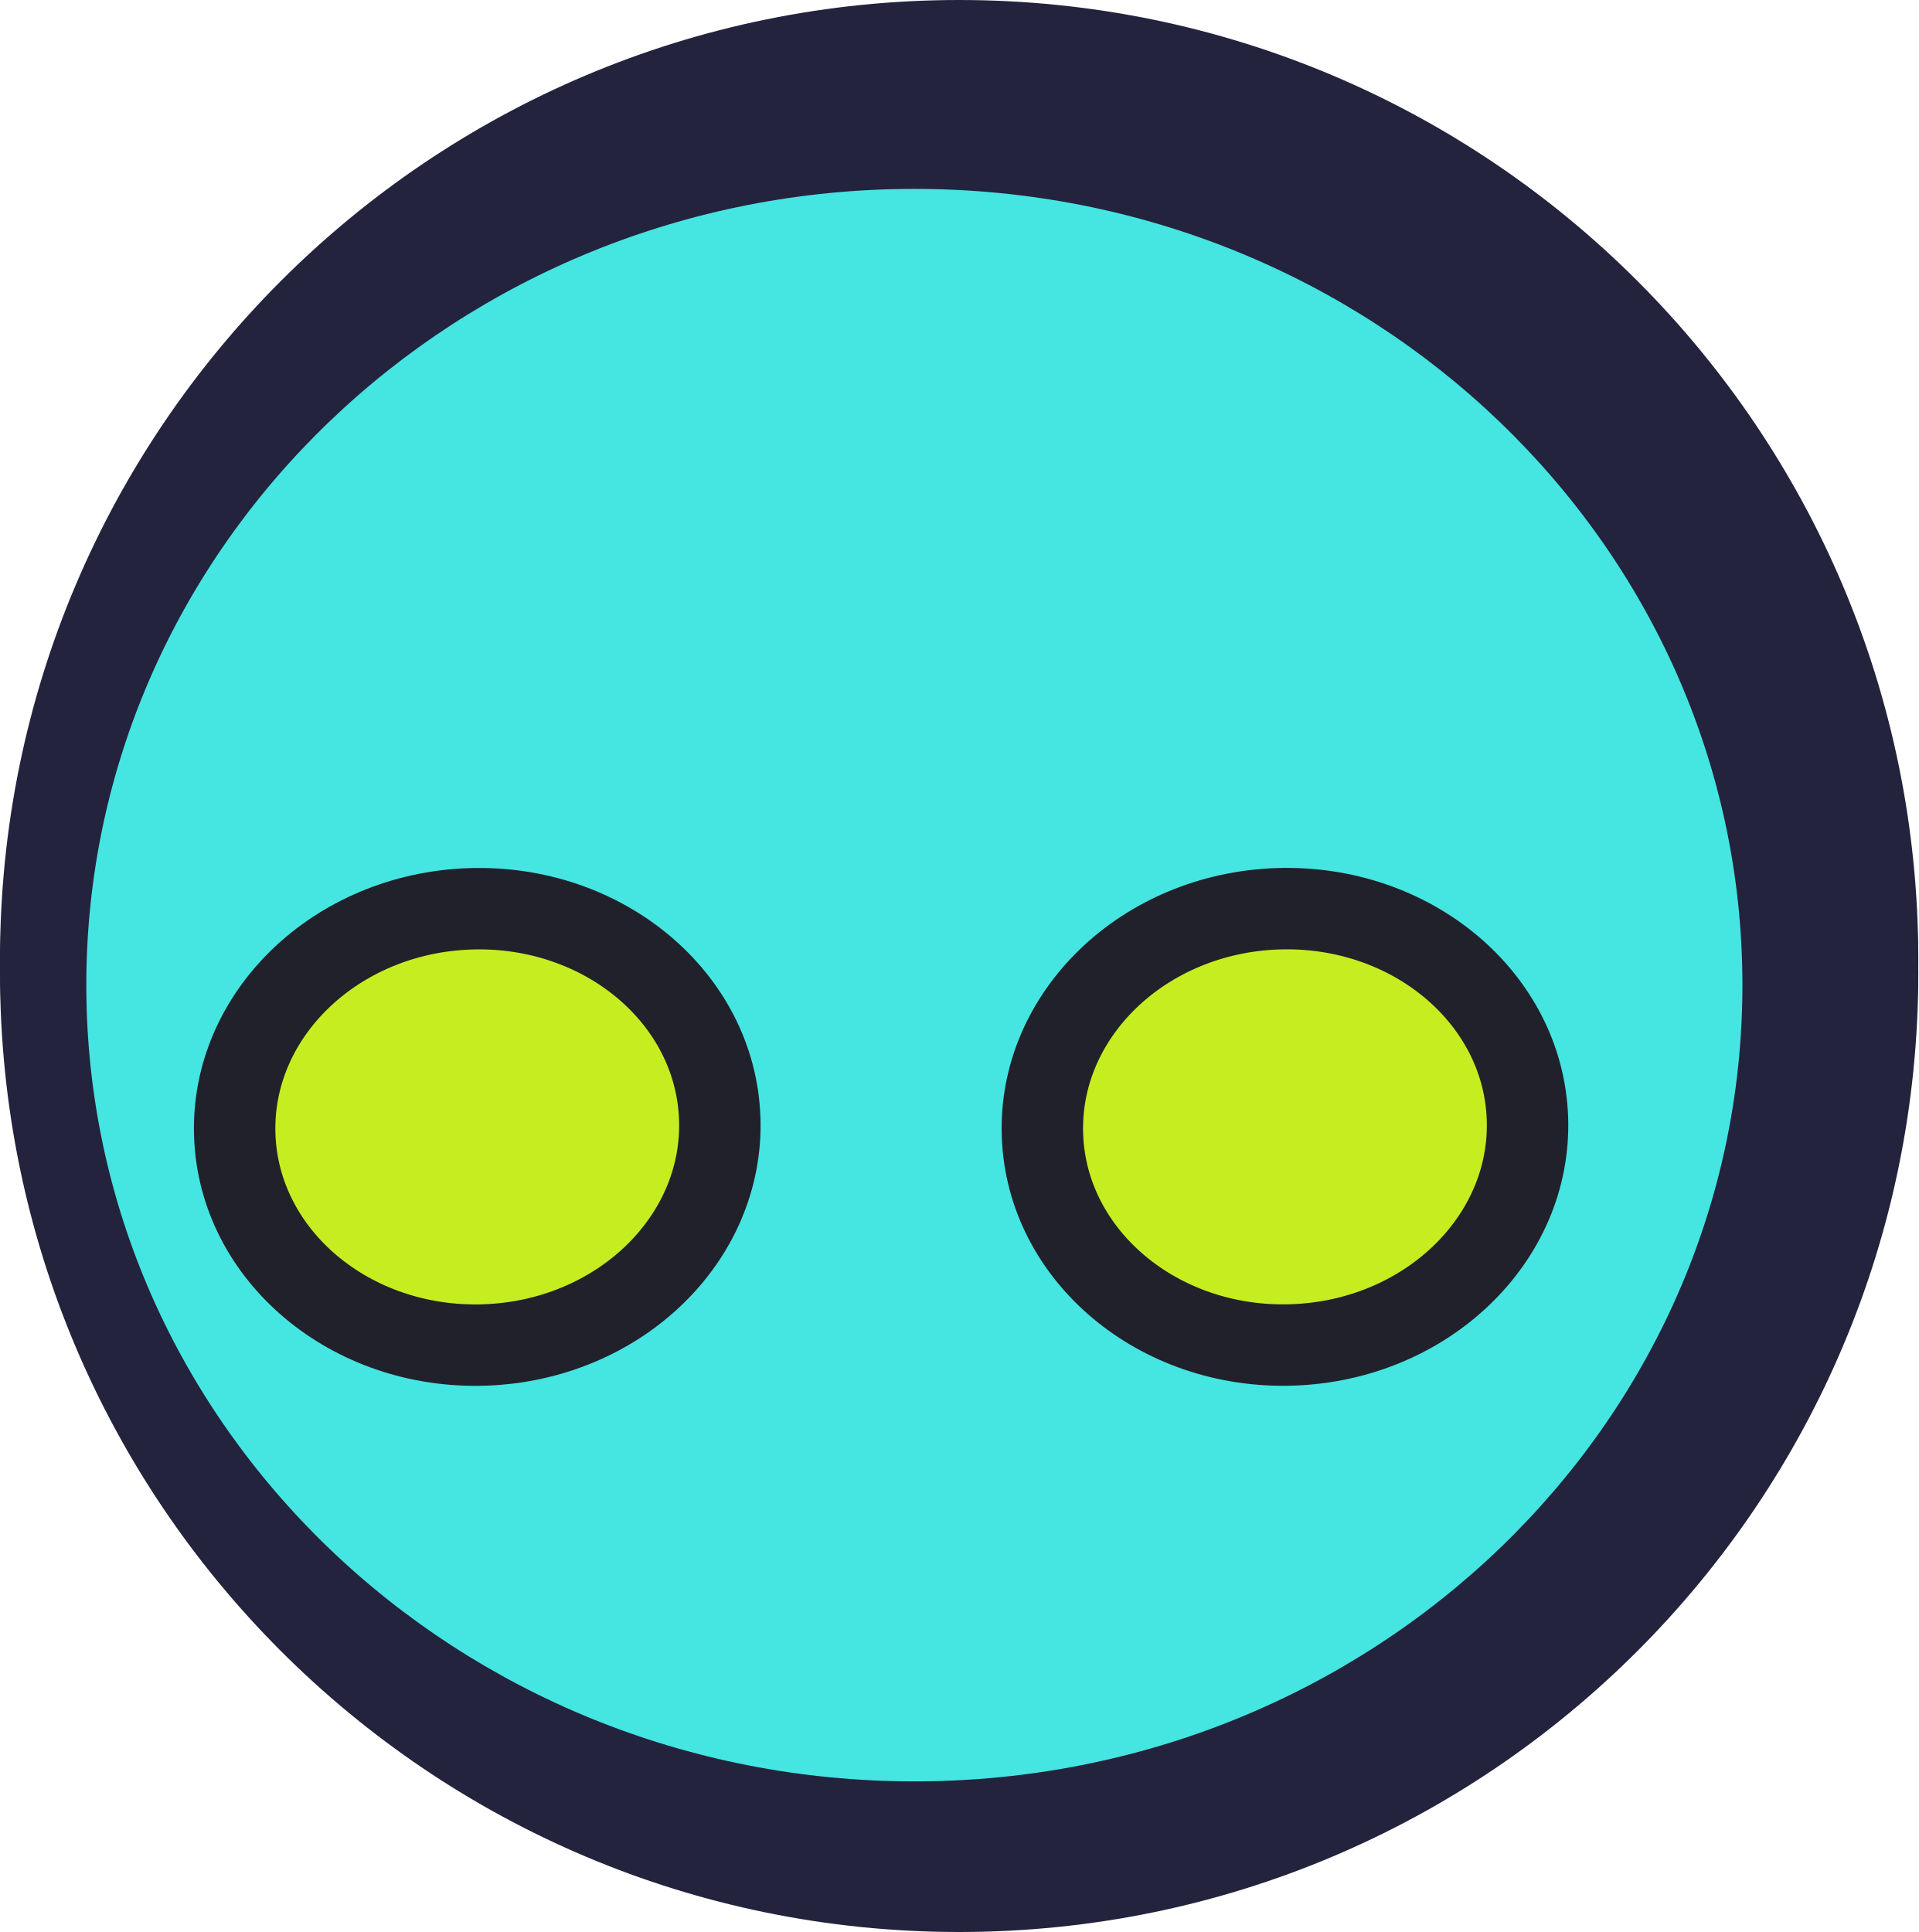
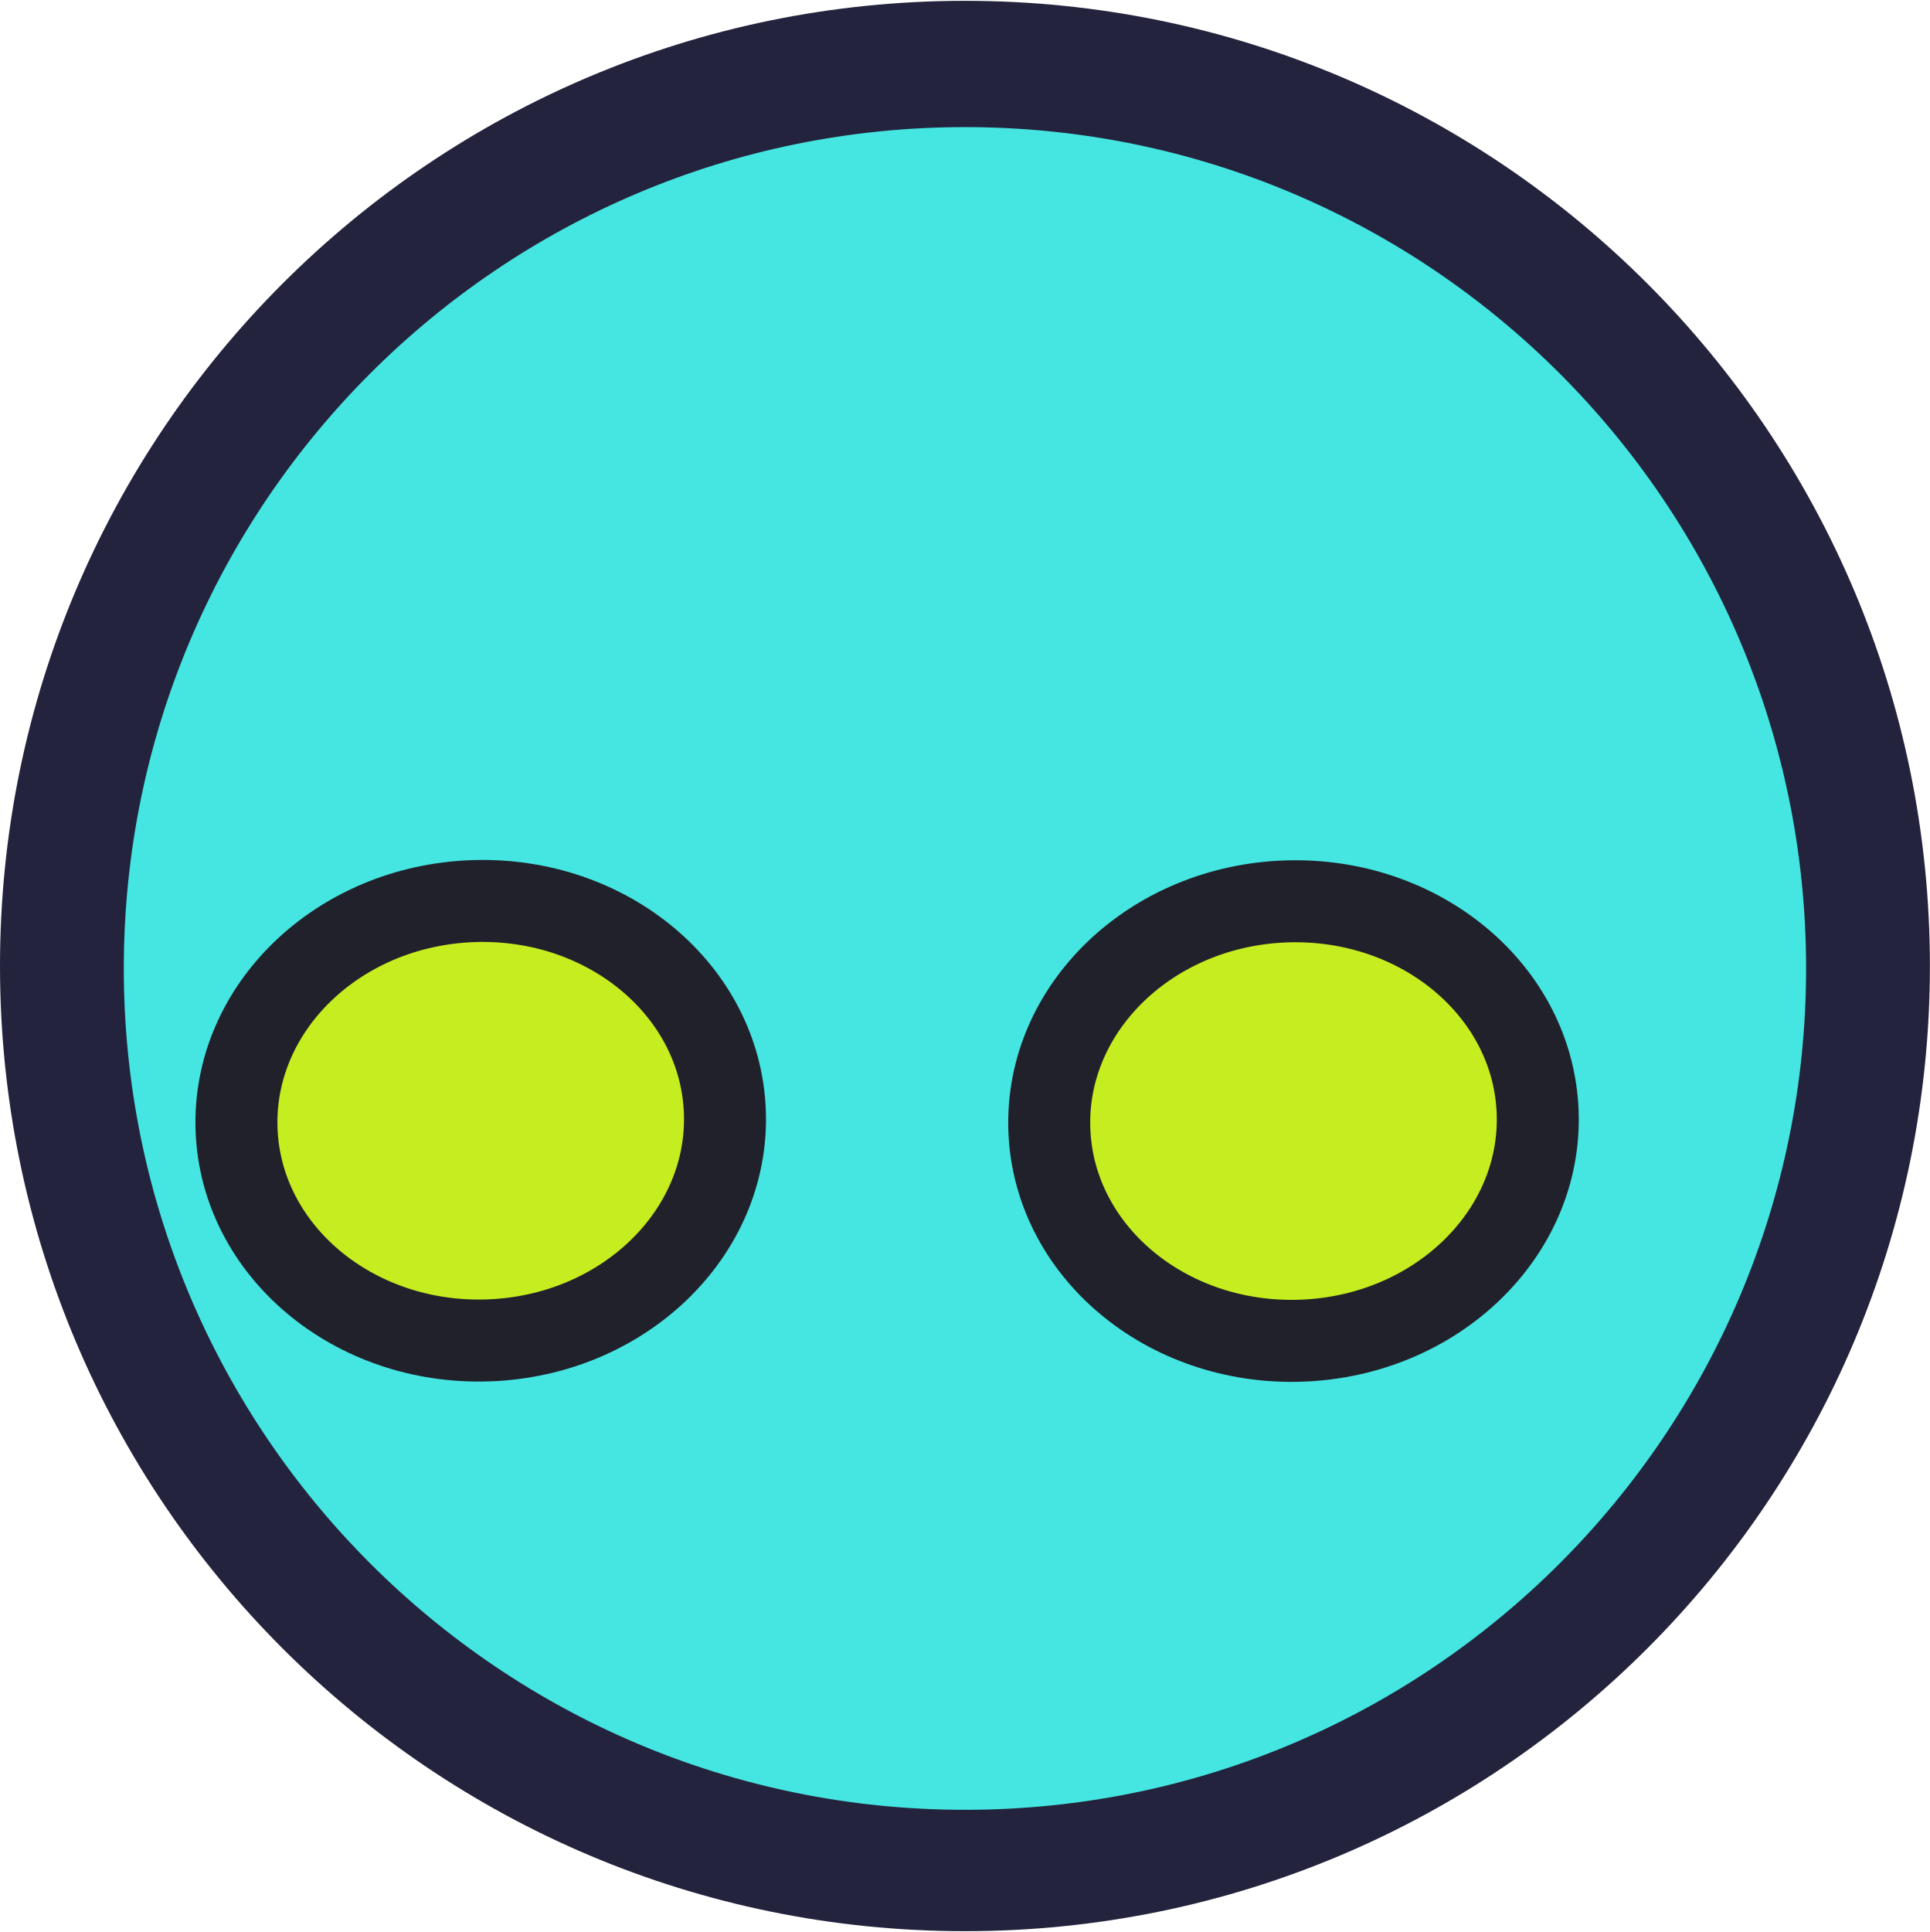
- <svg xmlns="http://www.w3.org/2000/svg" id="Layer_2" width="235.6" height="237.3">
+ <svg xmlns="http://www.w3.org/2000/svg" id="Layer_2" data-name="Layer 2" version="1.1" viewBox="0 0 235.4 235.6">
  <defs>
-     <style>.cls-2,.cls-3{stroke-width:0}.cls-4{fill:none;stroke:#21212b;stroke-linecap:round;stroke-miterlimit:10;stroke-width:10px}.cls-2{fill:#23233d}.cls-3{fill:#c6ed20}</style>
+     <style>
+       .cls-1 {
+         fill: #45e5e1;
+       }
+ 
+       .cls-1, .cls-2, .cls-3 {
+         stroke-width: 0px;
+       }
+ 
+       .cls-4 {
+         fill: none;
+         stroke: #21212b;
+         stroke-linecap: round;
+         stroke-miterlimit: 10;
+         stroke-width: 10px;
+       }
+ 
+       .cls-2 {
+         fill: #23233d;
+       }
+ 
+       .cls-3 {
+         fill: #c6ed20;
+       }
+     </style>
  </defs>
-   <g id="Layer_2-2">
-     <circle cx="117.8" cy="117.8" r="117.8" class="cls-2" />
-     <circle cx="117.8" cy="119.5" r="117.8" class="cls-2" />
-     <ellipse cx="112.3" cy="121" rx="101.7" ry="97.8" style="stroke-width:0;fill:#45e5e1" />
-     <ellipse cx="58.6" cy="138.4" class="cls-3" rx="29.8" ry="26.8" transform="rotate(-2 59 138)" />
-     <ellipse cx="157.8" cy="138.4" class="cls-3" rx="29.8" ry="26.8" transform="rotate(-2 158 138)" />
-     <ellipse cx="58.6" cy="138.4" class="cls-4" rx="29.8" ry="26.8" transform="rotate(-2 59 138)" />
-     <ellipse cx="157.8" cy="138.4" class="cls-4" rx="29.8" ry="26.8" transform="rotate(-2 158 138)" />
+   <g id="Layer_2-2" data-name="Layer 2-2">
+     <circle class="cls-2" cx="117.7" cy="117.8" r="117.7" />
+     <circle class="cls-1" cx="117.7" cy="118.1" r="102.6" />
+   </g>
+   <g id="Layer_2-2-2" data-name="Layer 2-2">
+     <ellipse class="cls-3" cx="58.6" cy="136.7" rx="29.8" ry="26.8" transform="translate(-4.7 2.1) rotate(-2)" />
+     <ellipse class="cls-3" cx="157.8" cy="136.7" rx="29.8" ry="26.8" transform="translate(-4.7 5.6) rotate(-2)" />
+     <ellipse class="cls-4" cx="58.6" cy="136.7" rx="29.8" ry="26.8" transform="translate(-4.7 2.1) rotate(-2)" />
+     <ellipse class="cls-4" cx="157.8" cy="136.7" rx="29.8" ry="26.8" transform="translate(-4.7 5.6) rotate(-2)" />
  </g>
</svg>
